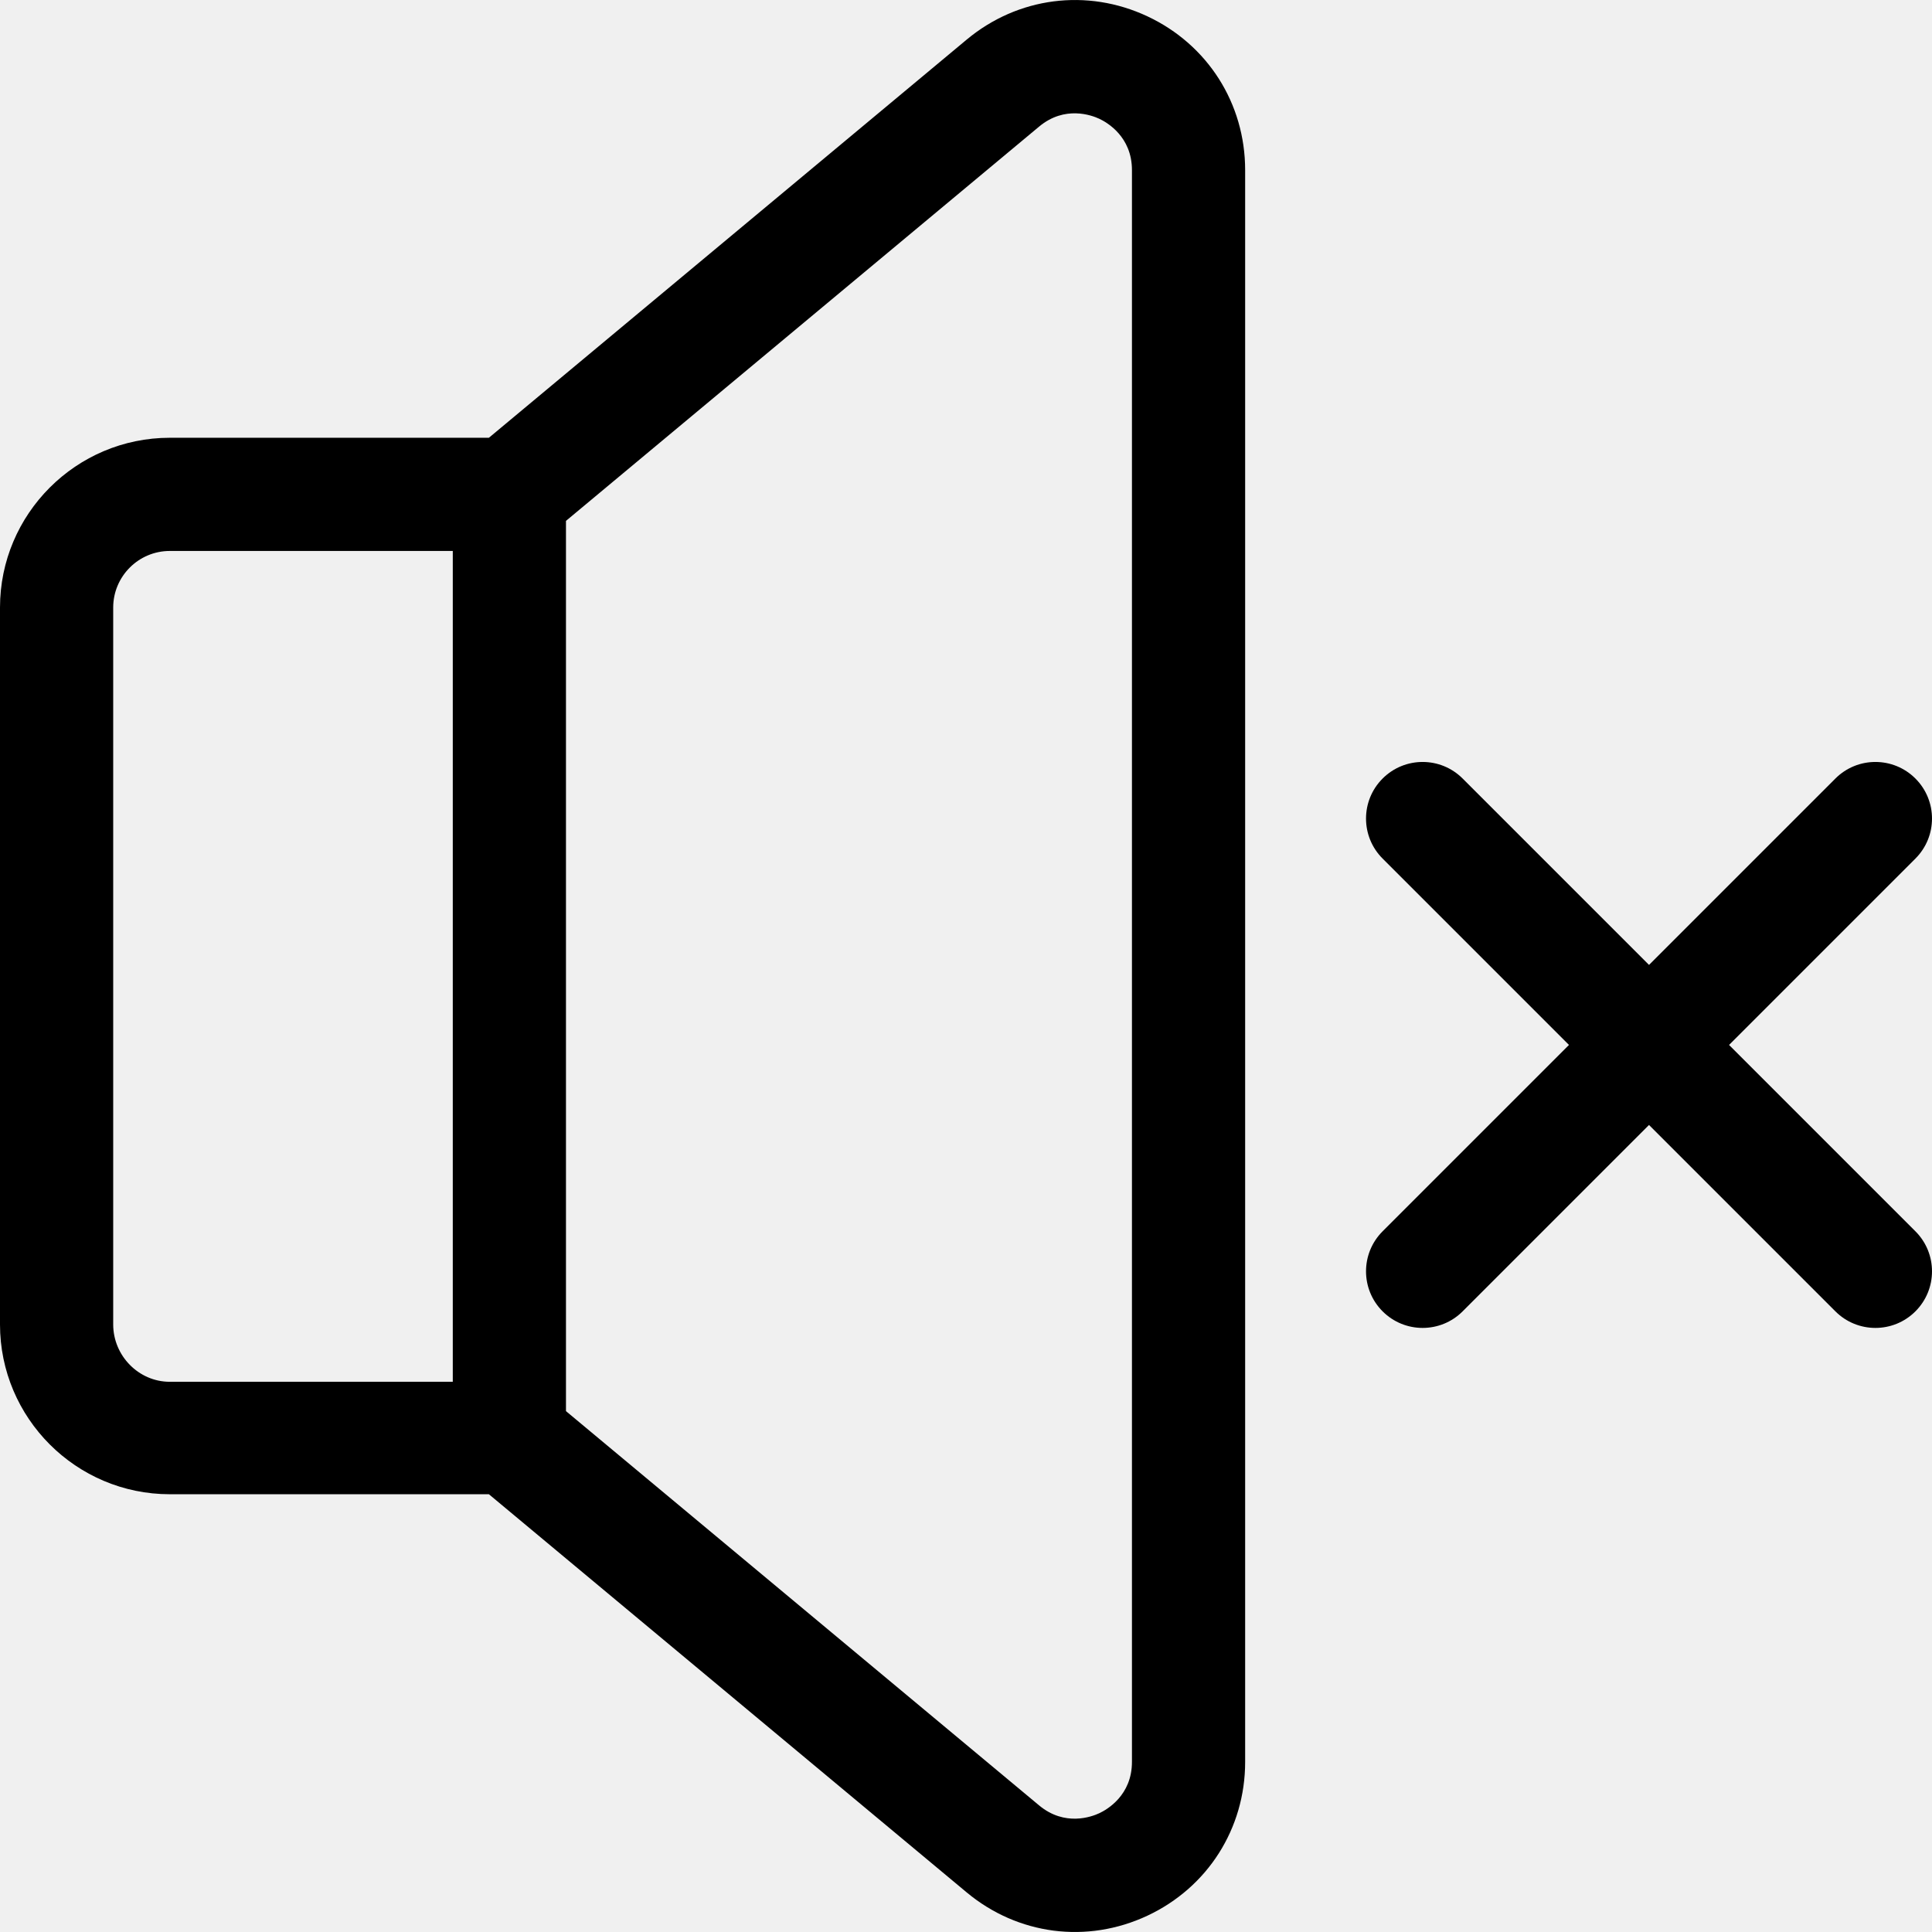
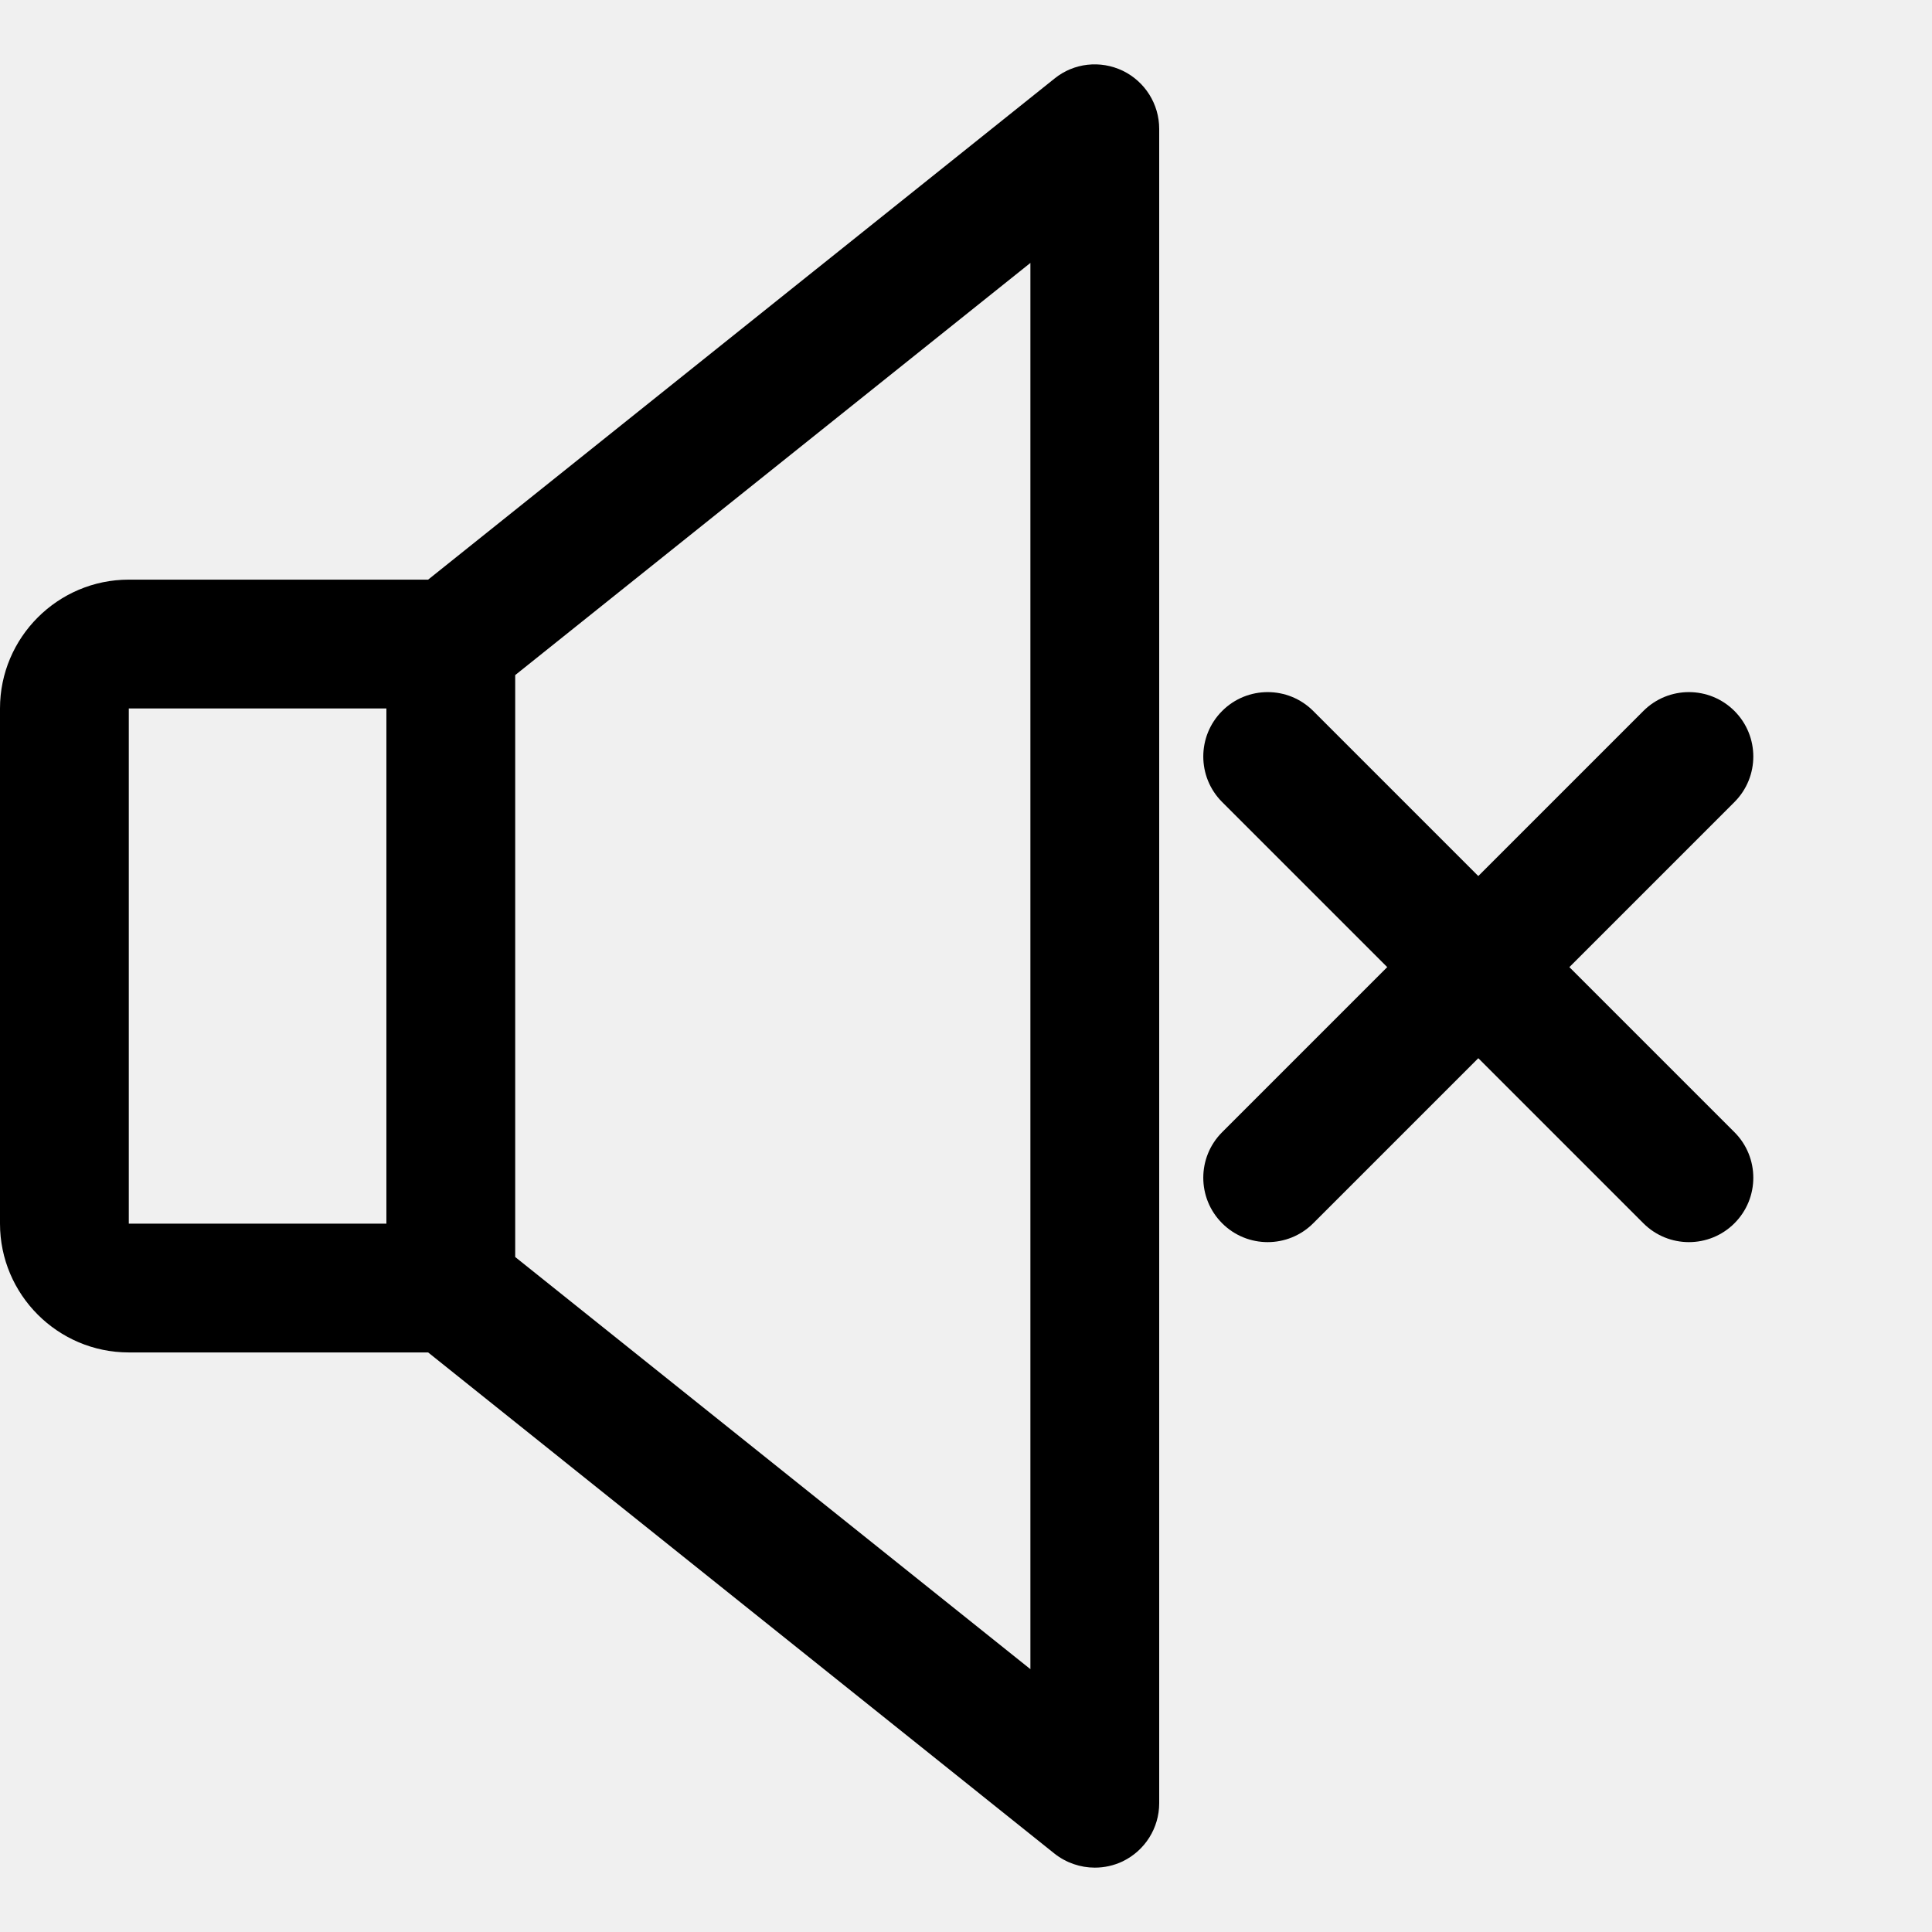
- <svg xmlns="http://www.w3.org/2000/svg" version="1.1" id="Capa_1" x="0px" y="0px" viewBox="0 0 511.999 511.999" style="enable-background:new 0 0 511.999 511.999;" xml:space="preserve">
-   <g>
-     <g>
-       <path d="M458.217,276.92l49.389-49.389c5.858-5.858,5.858-15.354,0-21.211c-5.857-5.858-15.354-5.858-21.211,0l-49.39,49.39    l-49.39-49.39c-5.857-5.858-15.354-5.858-21.211,0c-5.858,5.858-5.858,15.354,0,21.211l49.389,49.389l-49.389,49.389    c-5.858,5.858-5.858,15.354,0,21.211c5.857,5.857,15.354,5.858,21.211,0l49.39-49.39l49.39,49.39    c5.857,5.857,15.354,5.858,21.211,0c5.858-5.858,5.858-15.354,0-21.211L458.217,276.92z" />
-     </g>
+ <svg xmlns="http://www.w3.org/2000/svg" width="480" height="480" viewBox="0 0 480 480" fill="none">
+   <g clip-path="url(#clip0_5458_55)">
+     <path d="M278.944 17.577C273.376 14.921 266.816 15.625 262.016 19.497L106.368 144.009H32C14.368 144.009 0 158.377 0 176.009V304.009C0 321.641 14.368 336.009 32 336.009H106.368L261.984 460.521C264.896 462.825 268.448 464.009 272 464.009C274.368 464.009 276.736 463.497 278.944 462.441C284.48 459.753 288 454.153 288 448.009V32.009C288 25.865 284.48 20.265 278.944 17.577ZM96 304.009H32V176.009H96V304.009ZM256 414.697L128 312.297V167.721L256 65.321V414.697Z" fill="black" />
+     <rect x="292.326" y="187.953" width="32" height="180" rx="16" transform="rotate(-45 292.326 187.953)" fill="black" />
+     <rect x="314.953" y="315.232" width="32" height="180" rx="16" transform="rotate(-135 314.953 315.232)" fill="black" />
  </g>
-   <g>
-     <g>
-       <path d="M304.064,4.321c-15.982-7.486-34.333-5.118-47.891,6.181L129.559,116.013H44.997C20.185,116.013,0,136.198,0,161.01    v189.98c0,24.811,20.185,44.997,44.997,44.997h84.563l126.614,105.511c13.572,11.31,31.925,13.66,47.892,6.182    c15.982-7.486,25.91-23.1,25.91-40.749V45.069C329.975,27.42,320.047,11.807,304.064,4.321z M119.991,366.188H44.997    c-8.27,0-14.999-6.928-14.999-15.199V161.01c0-8.27,6.729-14.999,14.999-14.999h74.994V366.188z M299.978,466.93    c0,8.849-6.61,12.634-8.637,13.582c-2.026,0.95-9.165,3.606-15.964-2.061L149.989,373.962V138.037l125.388-104.49    c6.799-5.666,13.939-3.01,15.964-2.061c2.026,0.949,8.637,4.733,8.637,13.583V466.93z" />
-     </g>
-   </g>
-   <g>
- </g>
-   <g>
- </g>
-   <g>
- </g>
-   <g>
- </g>
-   <g>
- </g>
-   <g>
- </g>
-   <g>
- </g>
-   <g>
- </g>
-   <g>
- </g>
-   <g>
- </g>
-   <g>
- </g>
-   <g>
- </g>
-   <g>
- </g>
-   <g>
- </g>
-   <g>
- </g>
+   <defs>
+     <clipPath id="clip0_5458_55">
+       <rect width="480" height="480" fill="white" />
+     </clipPath>
+   </defs>
</svg>
